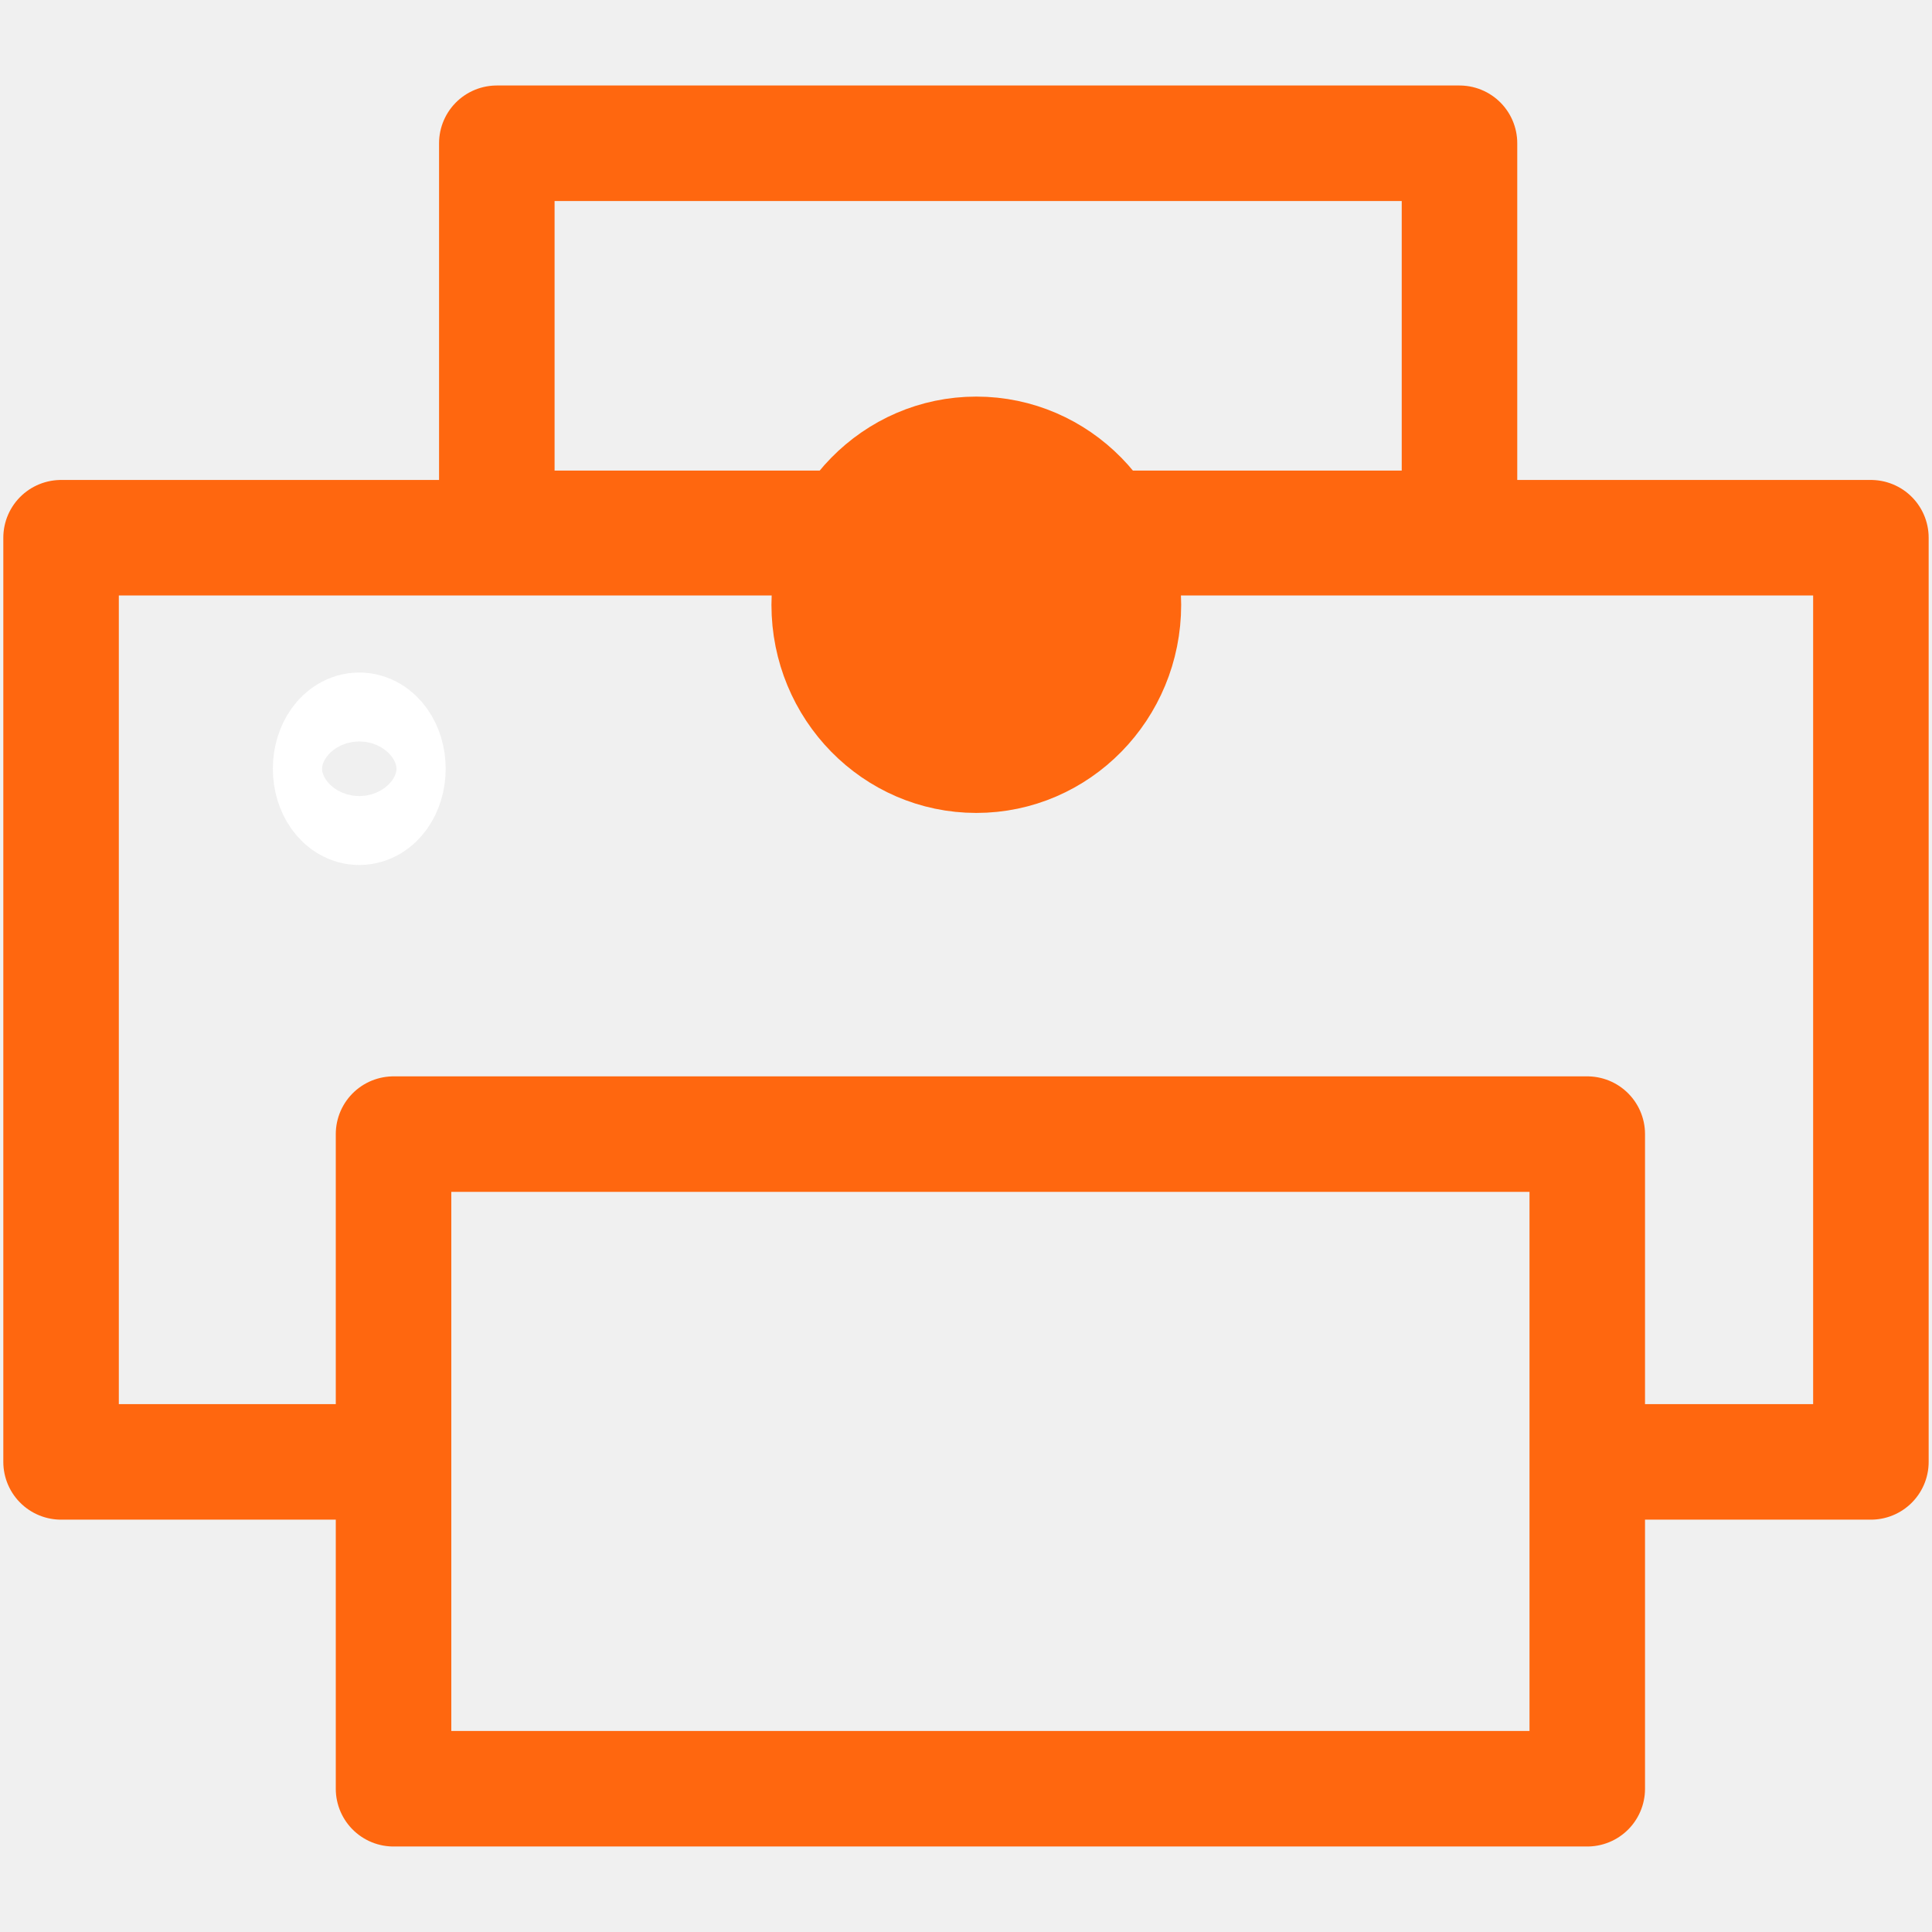
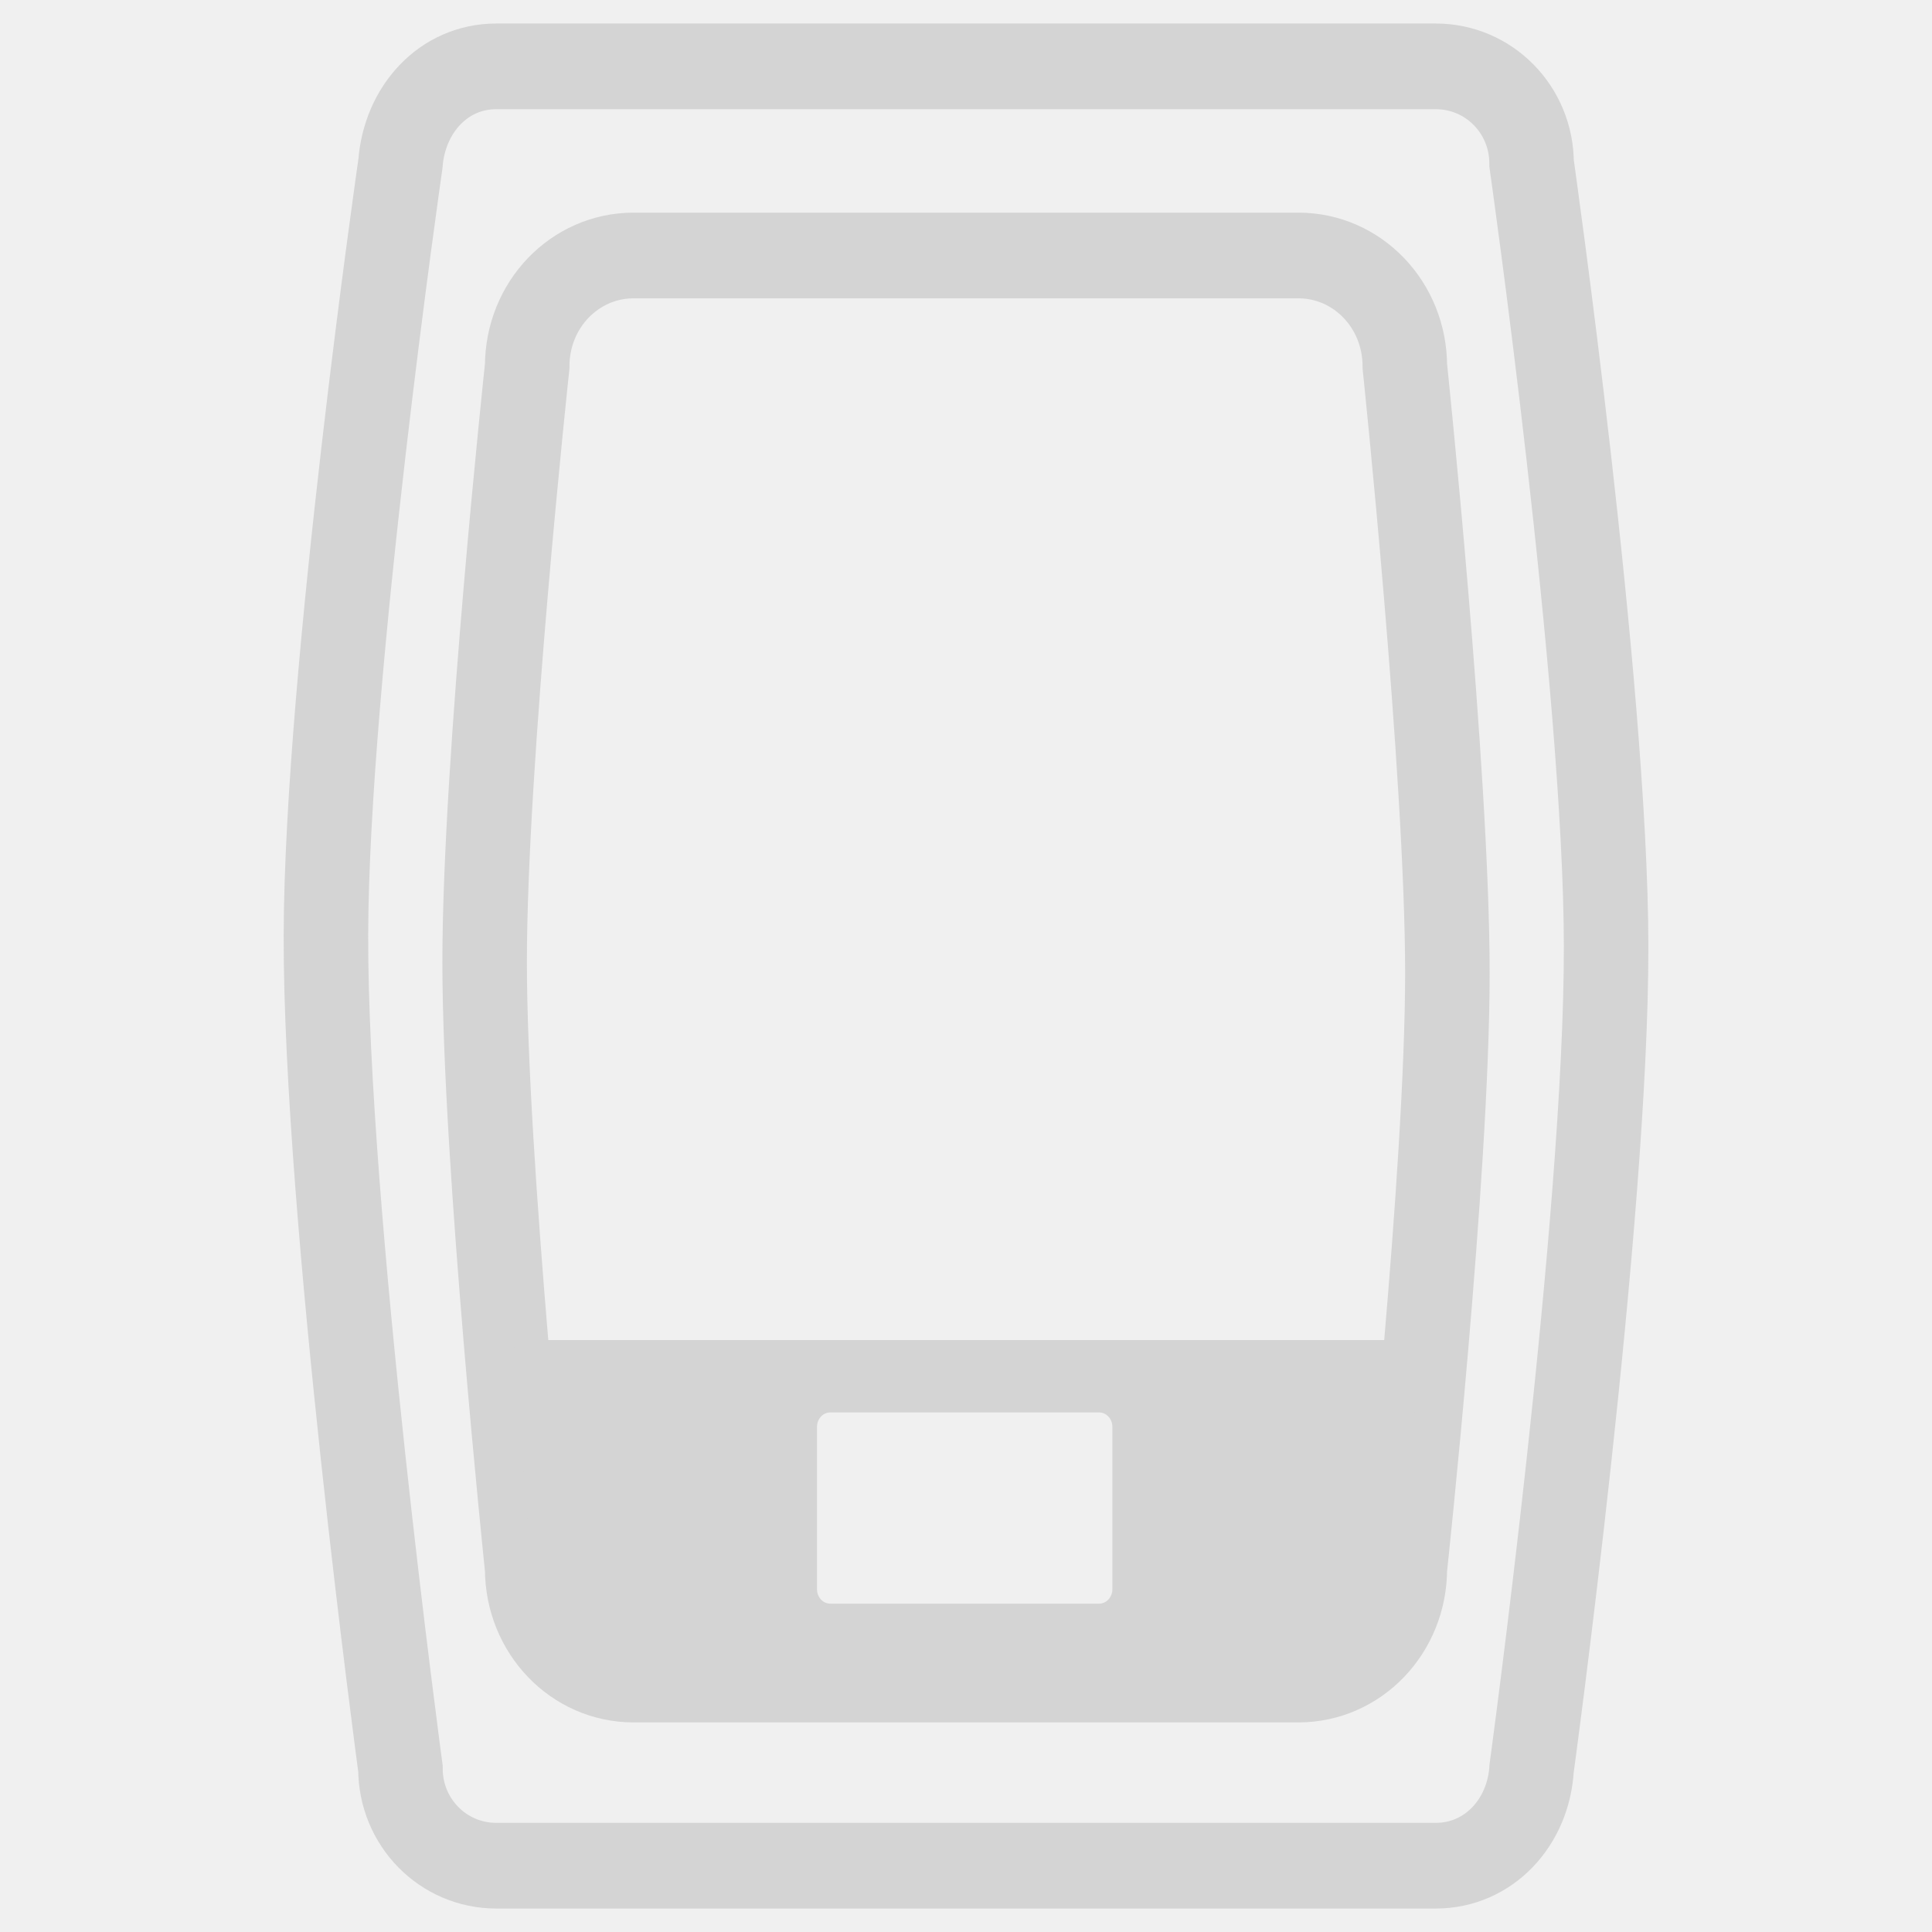
- <svg xmlns="http://www.w3.org/2000/svg" width="64" height="64" viewBox="0 0 64 64" id="svg4160" version="1.1">
-   <defs id="defs4162" />
-   <g id="layer7" style="display:inline" transform="translate(0,3.223484)">
-     <g transform="matrix(1.275595,0,0,1.275595,-18.12497,-32.04644)" style="display:inline;opacity:1" id="g83">
-       <ellipse style="fill:#ff670f;fill-opacity:1;stroke:#ff670f;stroke-width:1.91;stroke-linecap:round;stroke-linejoin:round;stroke-miterlimit:4;stroke-dasharray:none;stroke-opacity:1" id="path5114-3" cx="39.563" cy="38.301" rx="4.365" ry="4.451" />
-       <rect y="26.316" x="27.111" height="10" width="25" id="rect5970" style="fill:none;fill-opacity:1;stroke:#ff670f;stroke-width:3;stroke-linecap:round;stroke-linejoin:round;stroke-miterlimit:4;stroke-dasharray:none;stroke-opacity:1" />
-       <rect y="52.048" x="24.429" height="17" width="31" id="rect5972" style="fill:none;fill-opacity:1;stroke:#ff670f;stroke-width:3;stroke-linecap:round;stroke-linejoin:round;stroke-miterlimit:4;stroke-dasharray:none;stroke-opacity:1" />
-       <ellipse ry="0.895" rx="0.639" cy="42.56" cx="23.539" id="path5974" style="fill:none;fill-opacity:1;stroke:#ffffff;stroke-width:3.21;stroke-linecap:round;stroke-linejoin:round;stroke-miterlimit:4;stroke-dasharray:none;stroke-opacity:1" />
-       <path id="path5977" d="m 23.795,60.56 h -8 v -24 h 47 v 24 h -7" style="fill:none;fill-rule:evenodd;stroke:#ff670f;stroke-width:3;stroke-linecap:butt;stroke-linejoin:round;stroke-miterlimit:4;stroke-dasharray:none;stroke-opacity:1" />
+ <svg xmlns="http://www.w3.org/2000/svg" width="64" height="64" viewBox="0 0 16.933 16.933" version="1.1" id="svg8">
+   <defs id="defs2" />
+   <g id="layer1" transform="translate(-60.00115,-222.4856)">
+     <g id="g822" transform="matrix(0.1230047,0,0,0.1247112,60.33157,202.1499)" style="stroke-width:6.022;stroke-miterlimit:4;stroke-dasharray:none">
+       <path id="rect1366" d="m 32.675,167.726 h 66.943 c 3.782,0 6.827,3.045 6.827,6.828 0,0 5.283,36.623 5.31,54.988 0.029,19.304 -5.31,57.81 -5.31,57.81 -0.223,3.776 -3.045,6.828 -6.827,6.828 H 32.675 c -3.782,0 -6.828,-3.045 -6.828,-6.828 0,0 -5.356,-39.123 -5.31,-58.569 0.043,-18.256 5.31,-54.229 5.31,-54.229 0.288,-3.771 3.045,-6.828 6.828,-6.828 z" style="fill:#d4d4d4;fill-opacity:0;stroke:#d4d4d4;stroke-width:6.022;stroke-miterlimit:4;stroke-dasharray:none;stroke-opacity:1" />
+       <path id="rect1371" d="M 42.458,181.018 H 89.833 c 4.199,0 7.58,3.474 7.58,7.788 0,0 3.032,28.558 3.032,42.642 0,14.084 -3.032,41.863 -3.032,41.863 0,4.315 -3.381,7.788 -7.58,7.788 H 42.458 c -4.199,0 -7.58,-3.474 -7.58,-7.788 0,0 -3.032,-28.558 -3.032,-42.642 0,-14.084 3.032,-41.863 3.032,-41.863 0,-4.315 3.381,-7.788 7.58,-7.788 z" style="fill:#d4d4d4;fill-opacity:0;stroke:#d4d4d4;stroke-width:6.022;stroke-miterlimit:4;stroke-dasharray:none;stroke-opacity:1" />
+       <path id="path6534" d="m 33.91,257.236 1.138,14.659 4.172,7.33 h 54.99 l 3.413,-7.33 0.758,-14.659 z m 22.565,5.09 h 19.151 c 0.525,0 0.949,0.454 0.949,1.018 v 11.402 c 0,0.564 -0.423,1.018 -0.949,1.018 H 56.475 c -0.525,0 -0.948,-0.454 -0.948,-1.018 V 263.344 c 0,-0.564 0.423,-1.018 0.948,-1.018 z" clip-path="none" mask="none" style="fill:#d4d4d4;fill-opacity:1;stroke:none;stroke-width:6.022;stroke-linecap:butt;stroke-linejoin:miter;stroke-miterlimit:4;stroke-dasharray:none;stroke-opacity:1" />
    </g>
  </g>
</svg>
